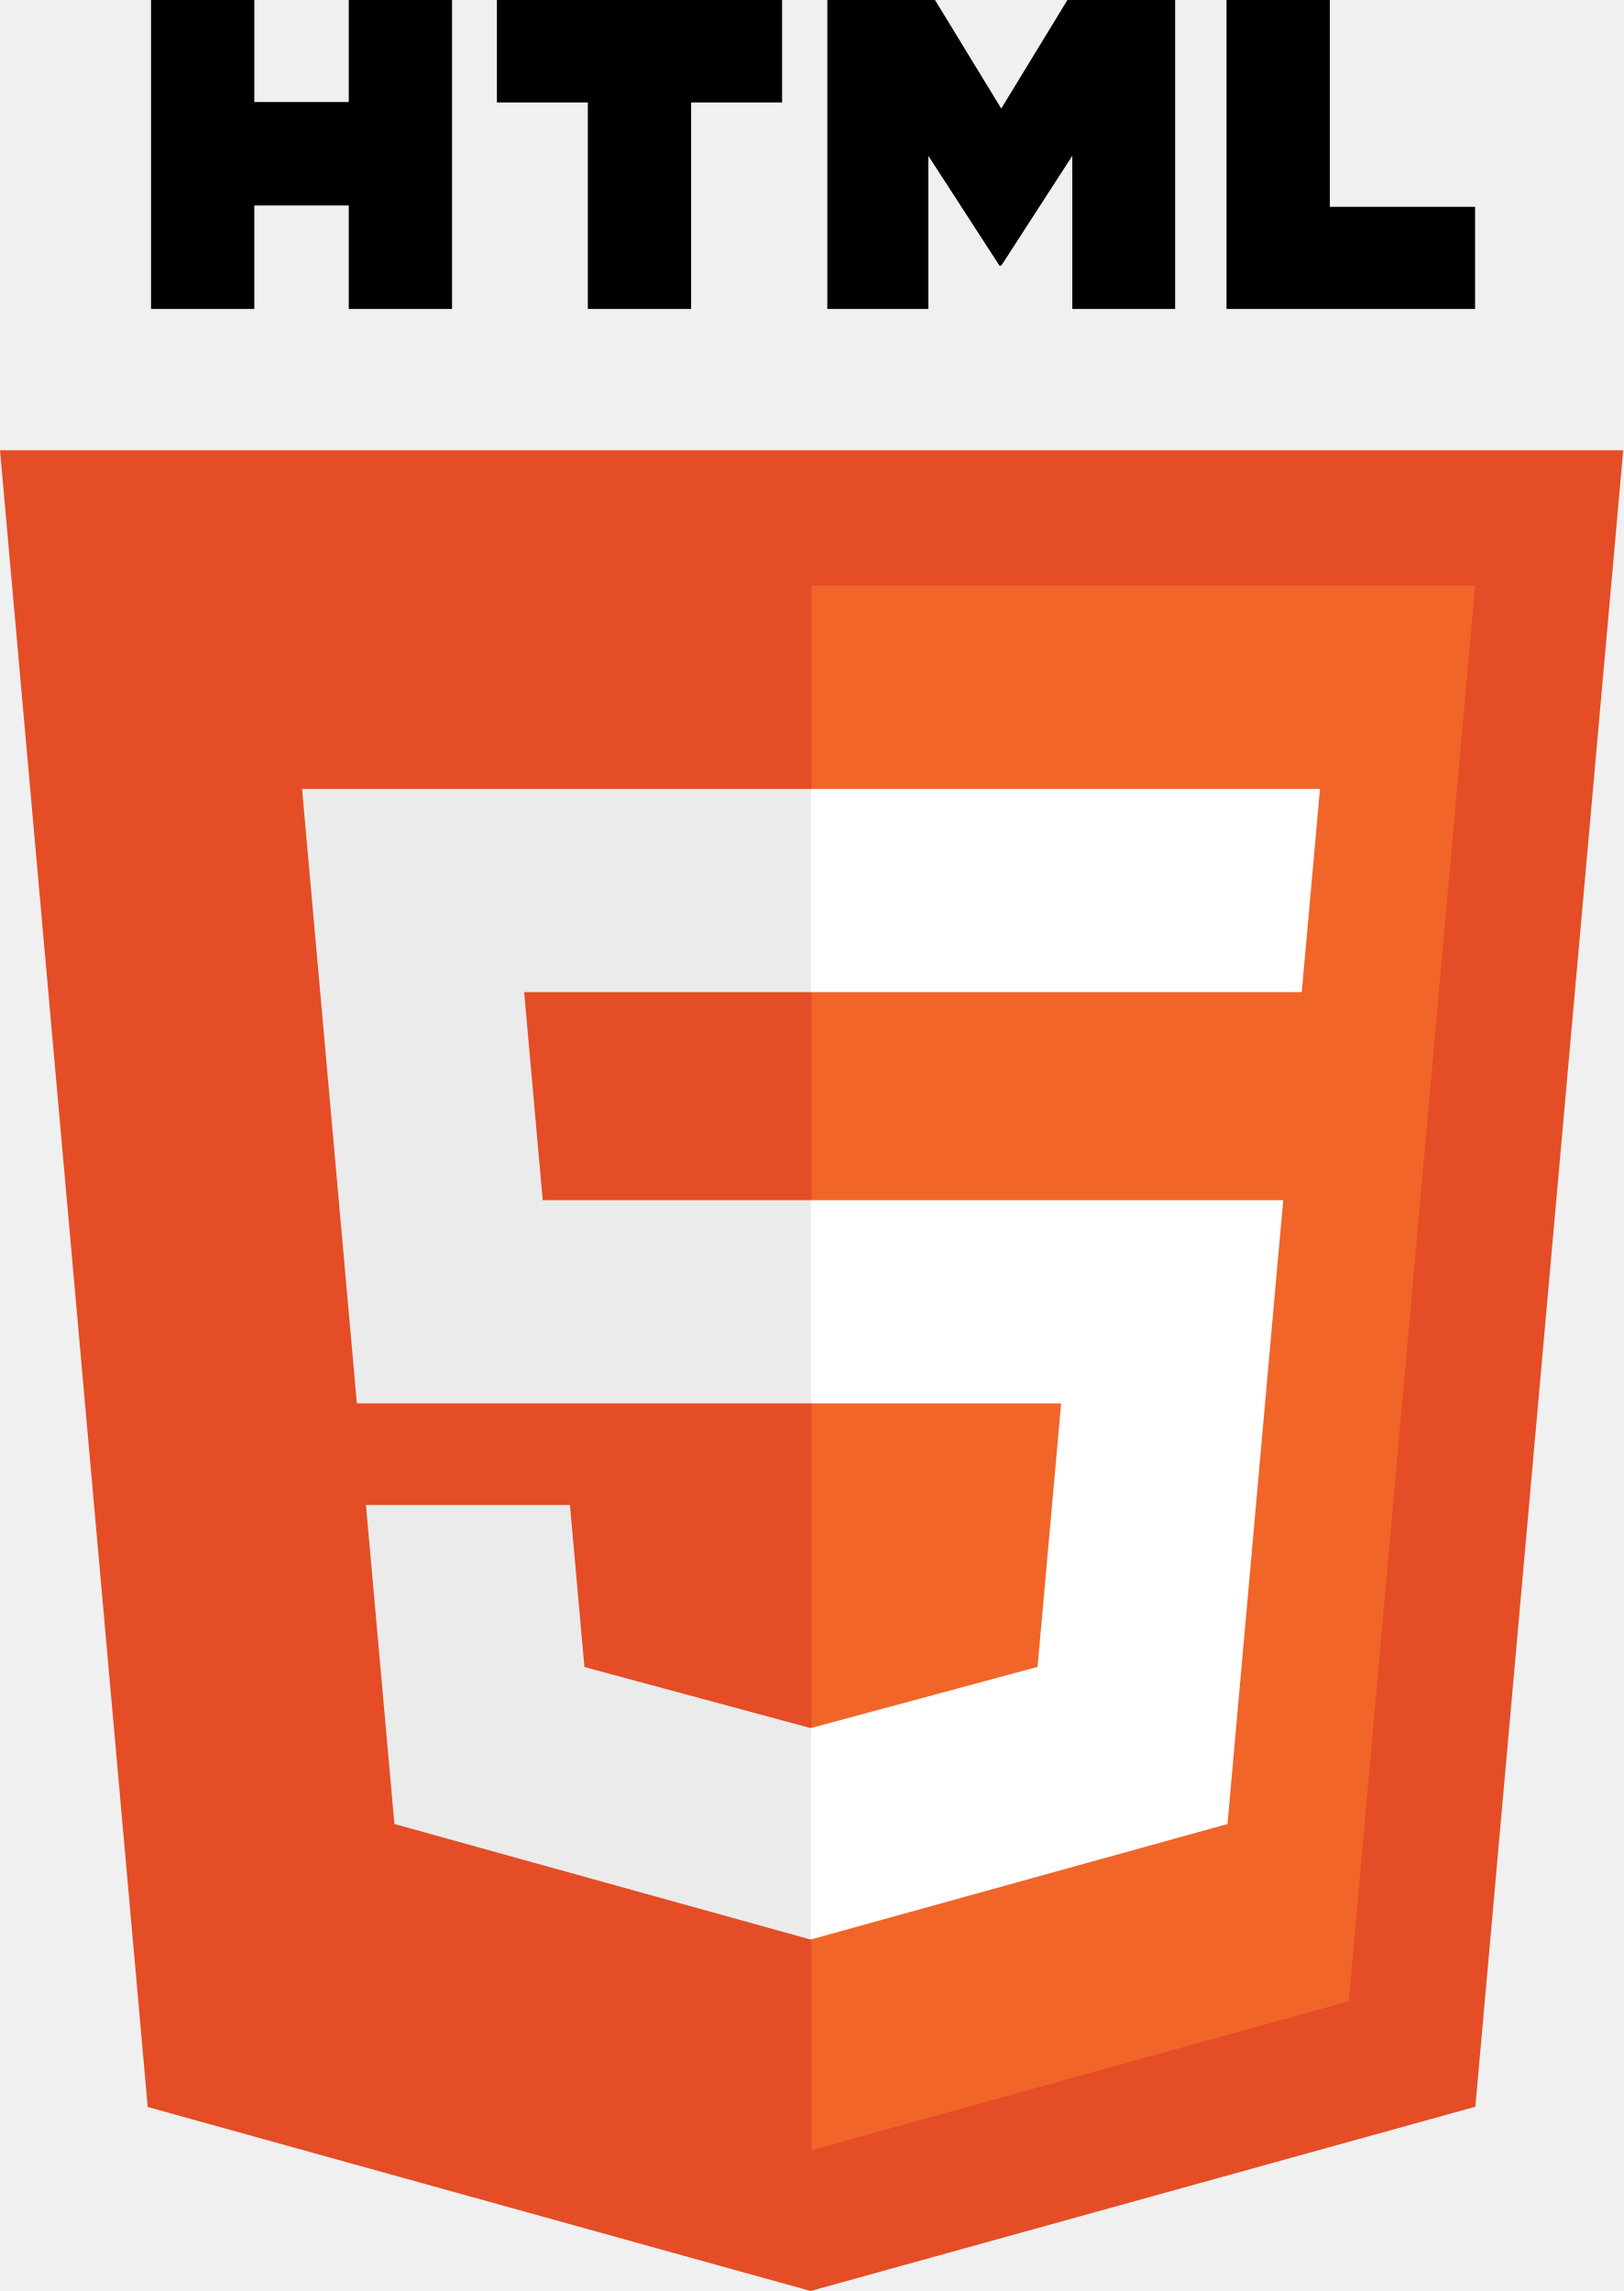
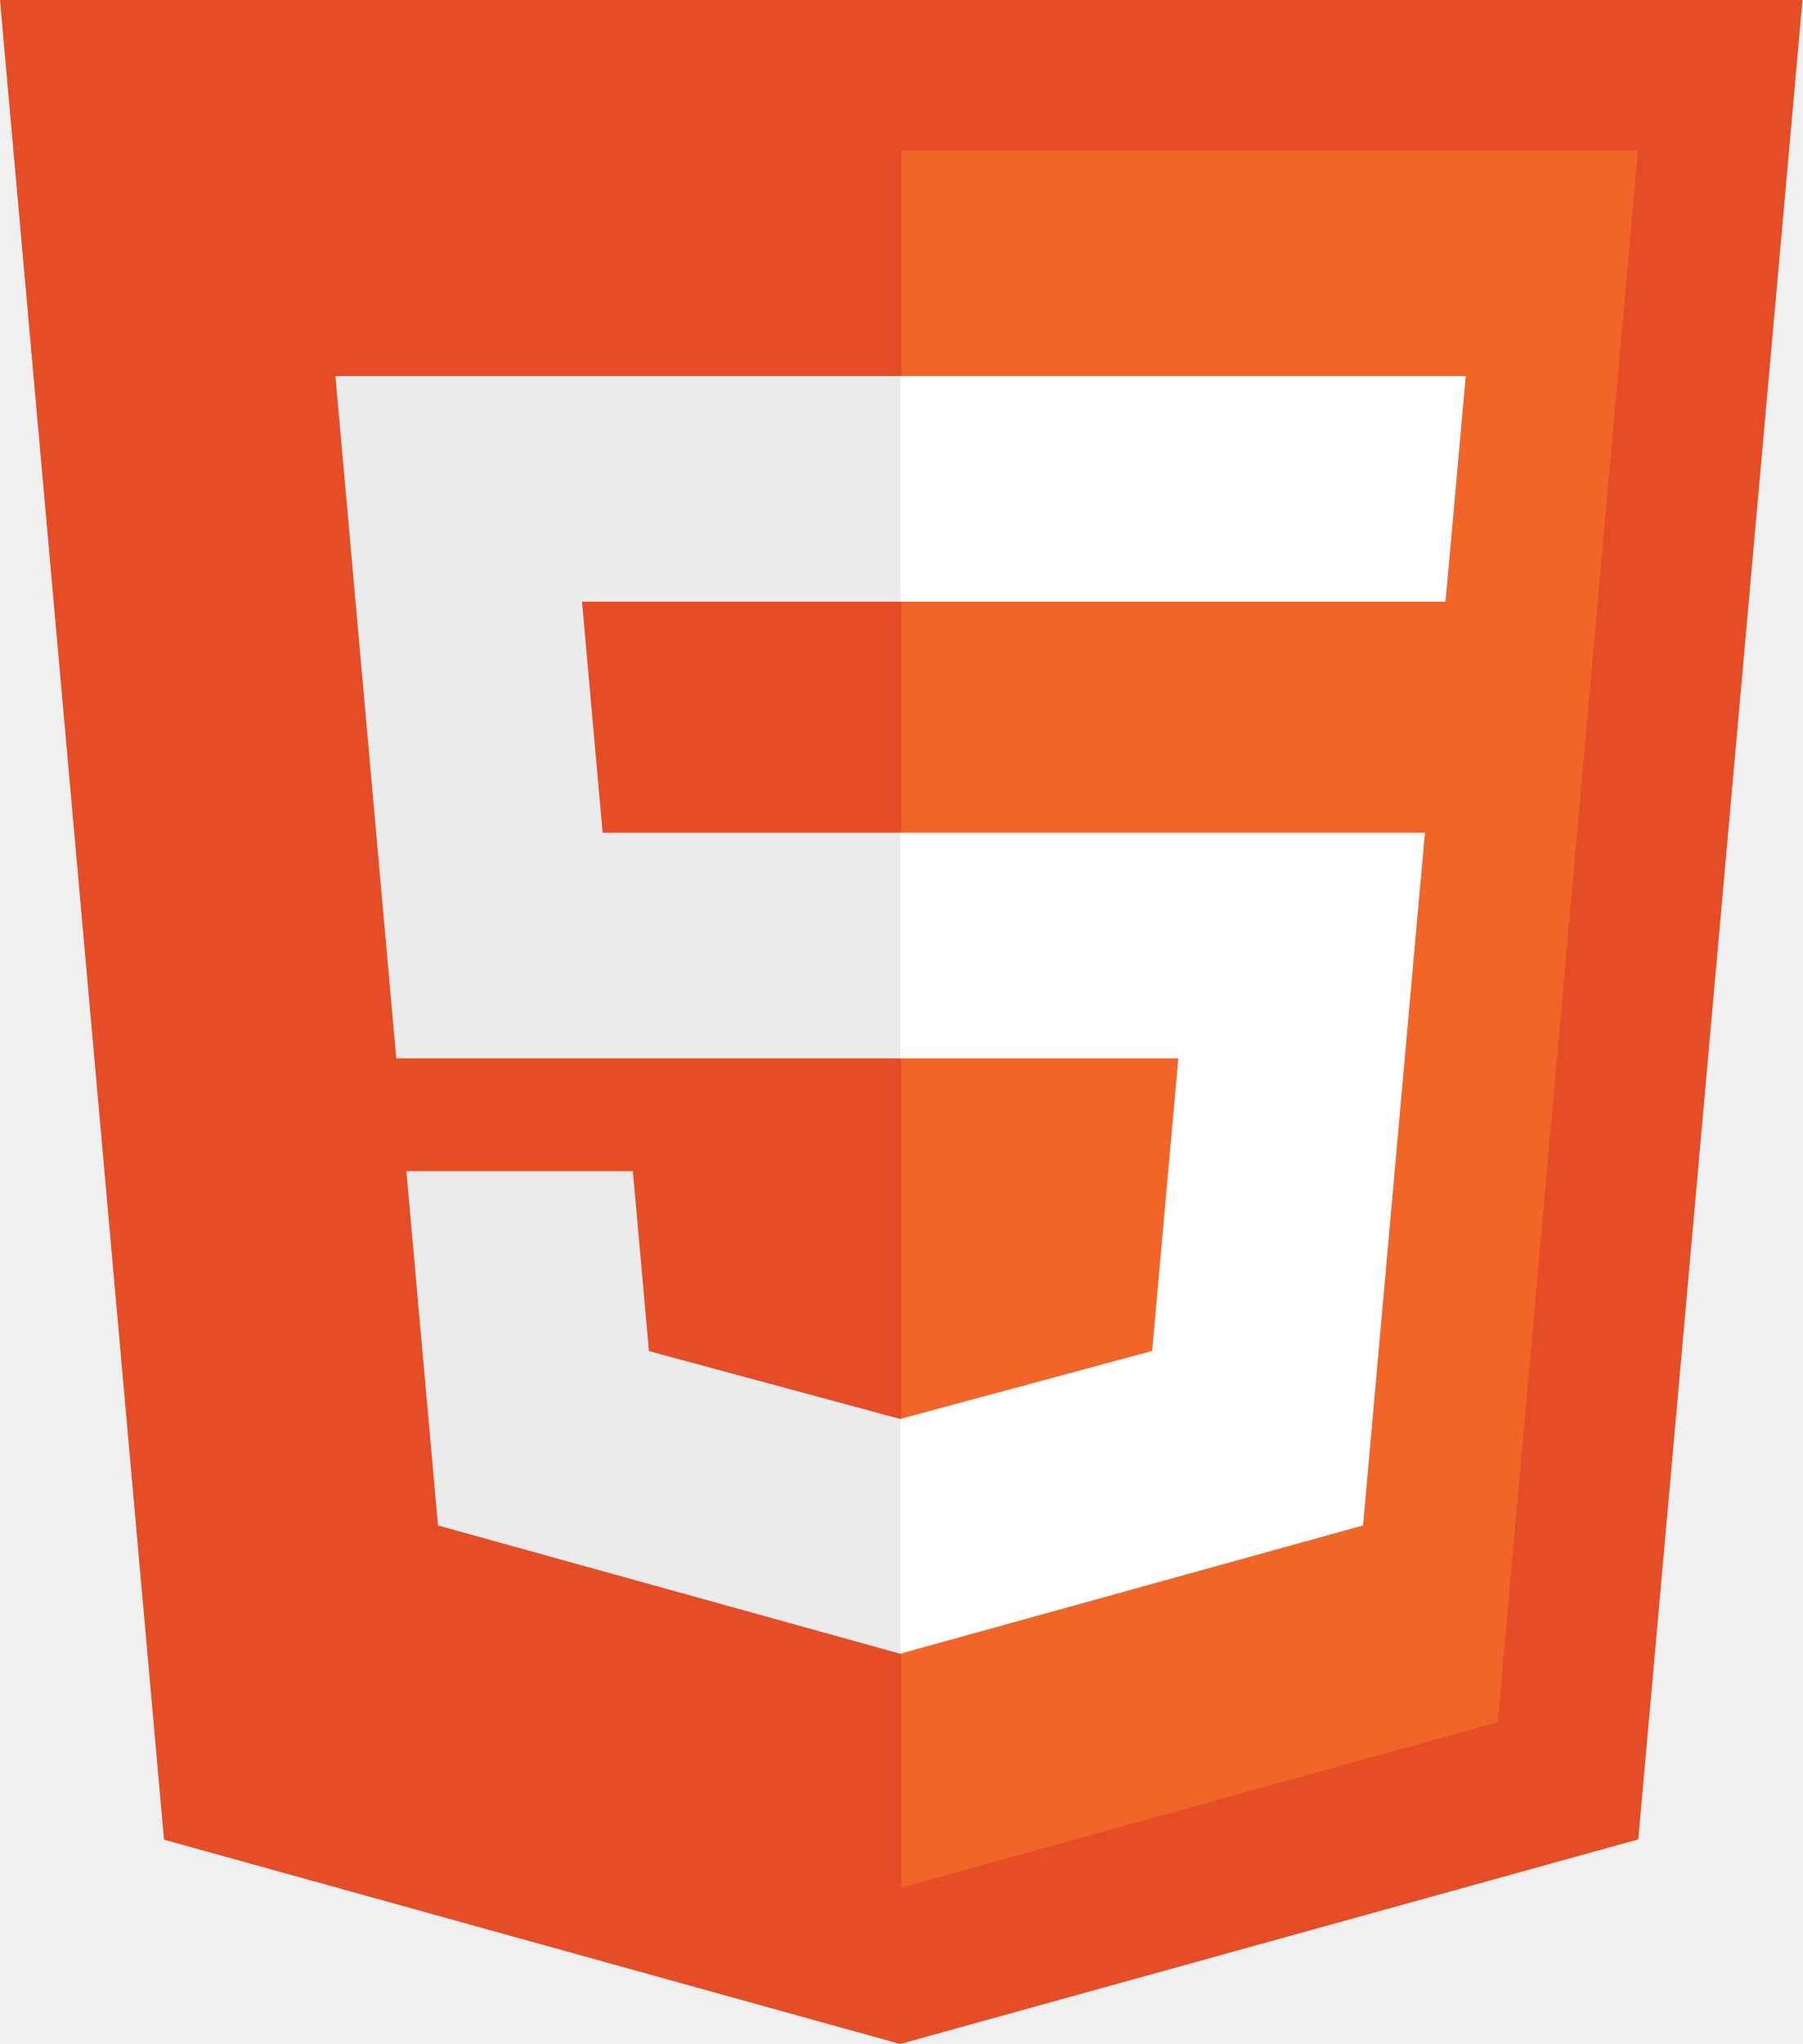
- <svg xmlns="http://www.w3.org/2000/svg" viewBox="0 0 362.734 512" version="1.1" id="svg8" width="362.734" height="512">
+ <svg xmlns="http://www.w3.org/2000/svg" viewBox="0 0 362.733 411.38" version="1.1" id="svg8" width="362.733" height="411.38">
  <defs id="defs8" />
-   <polygon fill="#e44d26" points="437.367,100.62 404.321,470.819 255.778,512 107.644,470.877 74.633,100.62 " id="polygon1" transform="translate(-74.633)" />
-   <polygon fill="#f16529" points="404.27,130.894 256,130.894 256,480.523 376.03,447.246 " id="polygon2" transform="translate(-74.633)" />
-   <polygon fill="#ebebeb" points="191.76,221.716 256,221.716 256,176.305 255.843,176.305 142.132,176.305 143.219,188.488 154.38,313.627 256,313.627 256,268.217 195.91,268.217 " id="polygon3" transform="translate(-74.633)" />
-   <polygon fill="#ebebeb" points="205.227,372.55 201.994,336.333 177.419,336.333 156.409,336.333 162.771,407.634 255.791,433.457 256,433.399 256,386.153 255.801,386.206 " id="polygon4" transform="translate(-74.633)" />
-   <path d="m 33.749,0 h 23.077 v 22.8 h 21.11 V 0 h 23.078 V 69.044 H 77.937 v -23.12 h -21.11 v 23.12 H 33.75 V 0 Z" id="path4" />
-   <path d="M 131.361,22.896 H 111.045 V 0 h 63.72 V 22.896 H 154.44 V 69.044 H 131.362 V 22.896 Z" id="path5" />
-   <path d="m 184.878,0 h 24.063 L 223.743,24.26 238.53,0 h 24.072 V 69.044 H 239.62 V 34.822 l -15.877,24.549 h -0.397 L 207.458,34.822 v 34.222 h -22.58 z" id="path6" />
-   <path d="m 274.087,0 h 23.084 v 46.222 h 32.453 v 22.822 h -55.537 z" id="path7" />
-   <polygon fill="#ffffff" points="311.761,313.627 306.49,372.521 255.843,386.191 255.843,433.435 348.937,407.634 349.62,399.962 360.291,280.411 361.399,268.217 349.162,268.217 255.843,268.217 255.843,313.627 " id="polygon7" transform="translate(-74.633)" />
-   <polygon fill="#ffffff" points="255.843,221.605 255.843,221.716 365.385,221.716 365.385,221.716 365.531,221.716 366.442,211.509 368.511,188.488 369.597,176.305 255.843,176.305 255.843,204.509 " id="polygon8" transform="translate(-74.633)" />
+   <polygon fill="#e44d26" points="74.633,100.62 437.367,100.62 404.321,470.819 255.778,512 107.644,470.877 " id="polygon1" transform="matrix(0.9999961,0,0,1,-74.63271,-100.62)" />
+   <polygon fill="#f16529" points="404.27,130.894 256,130.894 256,480.523 376.03,447.246 " id="polygon2" transform="matrix(0.9999961,0,0,1,-74.63271,-100.62)" />
+   <polygon fill="#ebebeb" points="142.132,176.305 143.219,188.488 154.38,313.627 256,313.627 256,268.217 195.91,268.217 191.76,221.716 256,221.716 256,176.305 255.843,176.305 " id="polygon3" transform="matrix(0.9999961,0,0,1,-74.63271,-100.62)" />
+   <polygon fill="#ebebeb" points="205.227,372.55 201.994,336.333 177.419,336.333 156.409,336.333 162.771,407.634 255.791,433.457 256,433.399 256,386.153 255.801,386.206 " id="polygon4" transform="matrix(0.9999961,0,0,1,-74.63271,-100.62)" />
+   <polygon fill="#ffffff" points="349.62,399.962 360.291,280.411 361.399,268.217 349.162,268.217 255.843,268.217 255.843,313.627 311.761,313.627 306.49,372.521 255.843,386.191 255.843,433.435 348.937,407.634 " id="polygon7" transform="matrix(0.9999961,0,0,1,-74.63271,-100.62)" />
+   <polygon fill="#ffffff" points="255.843,204.509 255.843,221.605 255.843,221.716 365.385,221.716 365.531,221.716 366.442,211.509 368.511,188.488 369.597,176.305 255.843,176.305 " id="polygon8" transform="matrix(0.9999961,0,0,1,-74.63271,-100.62)" />
</svg>
